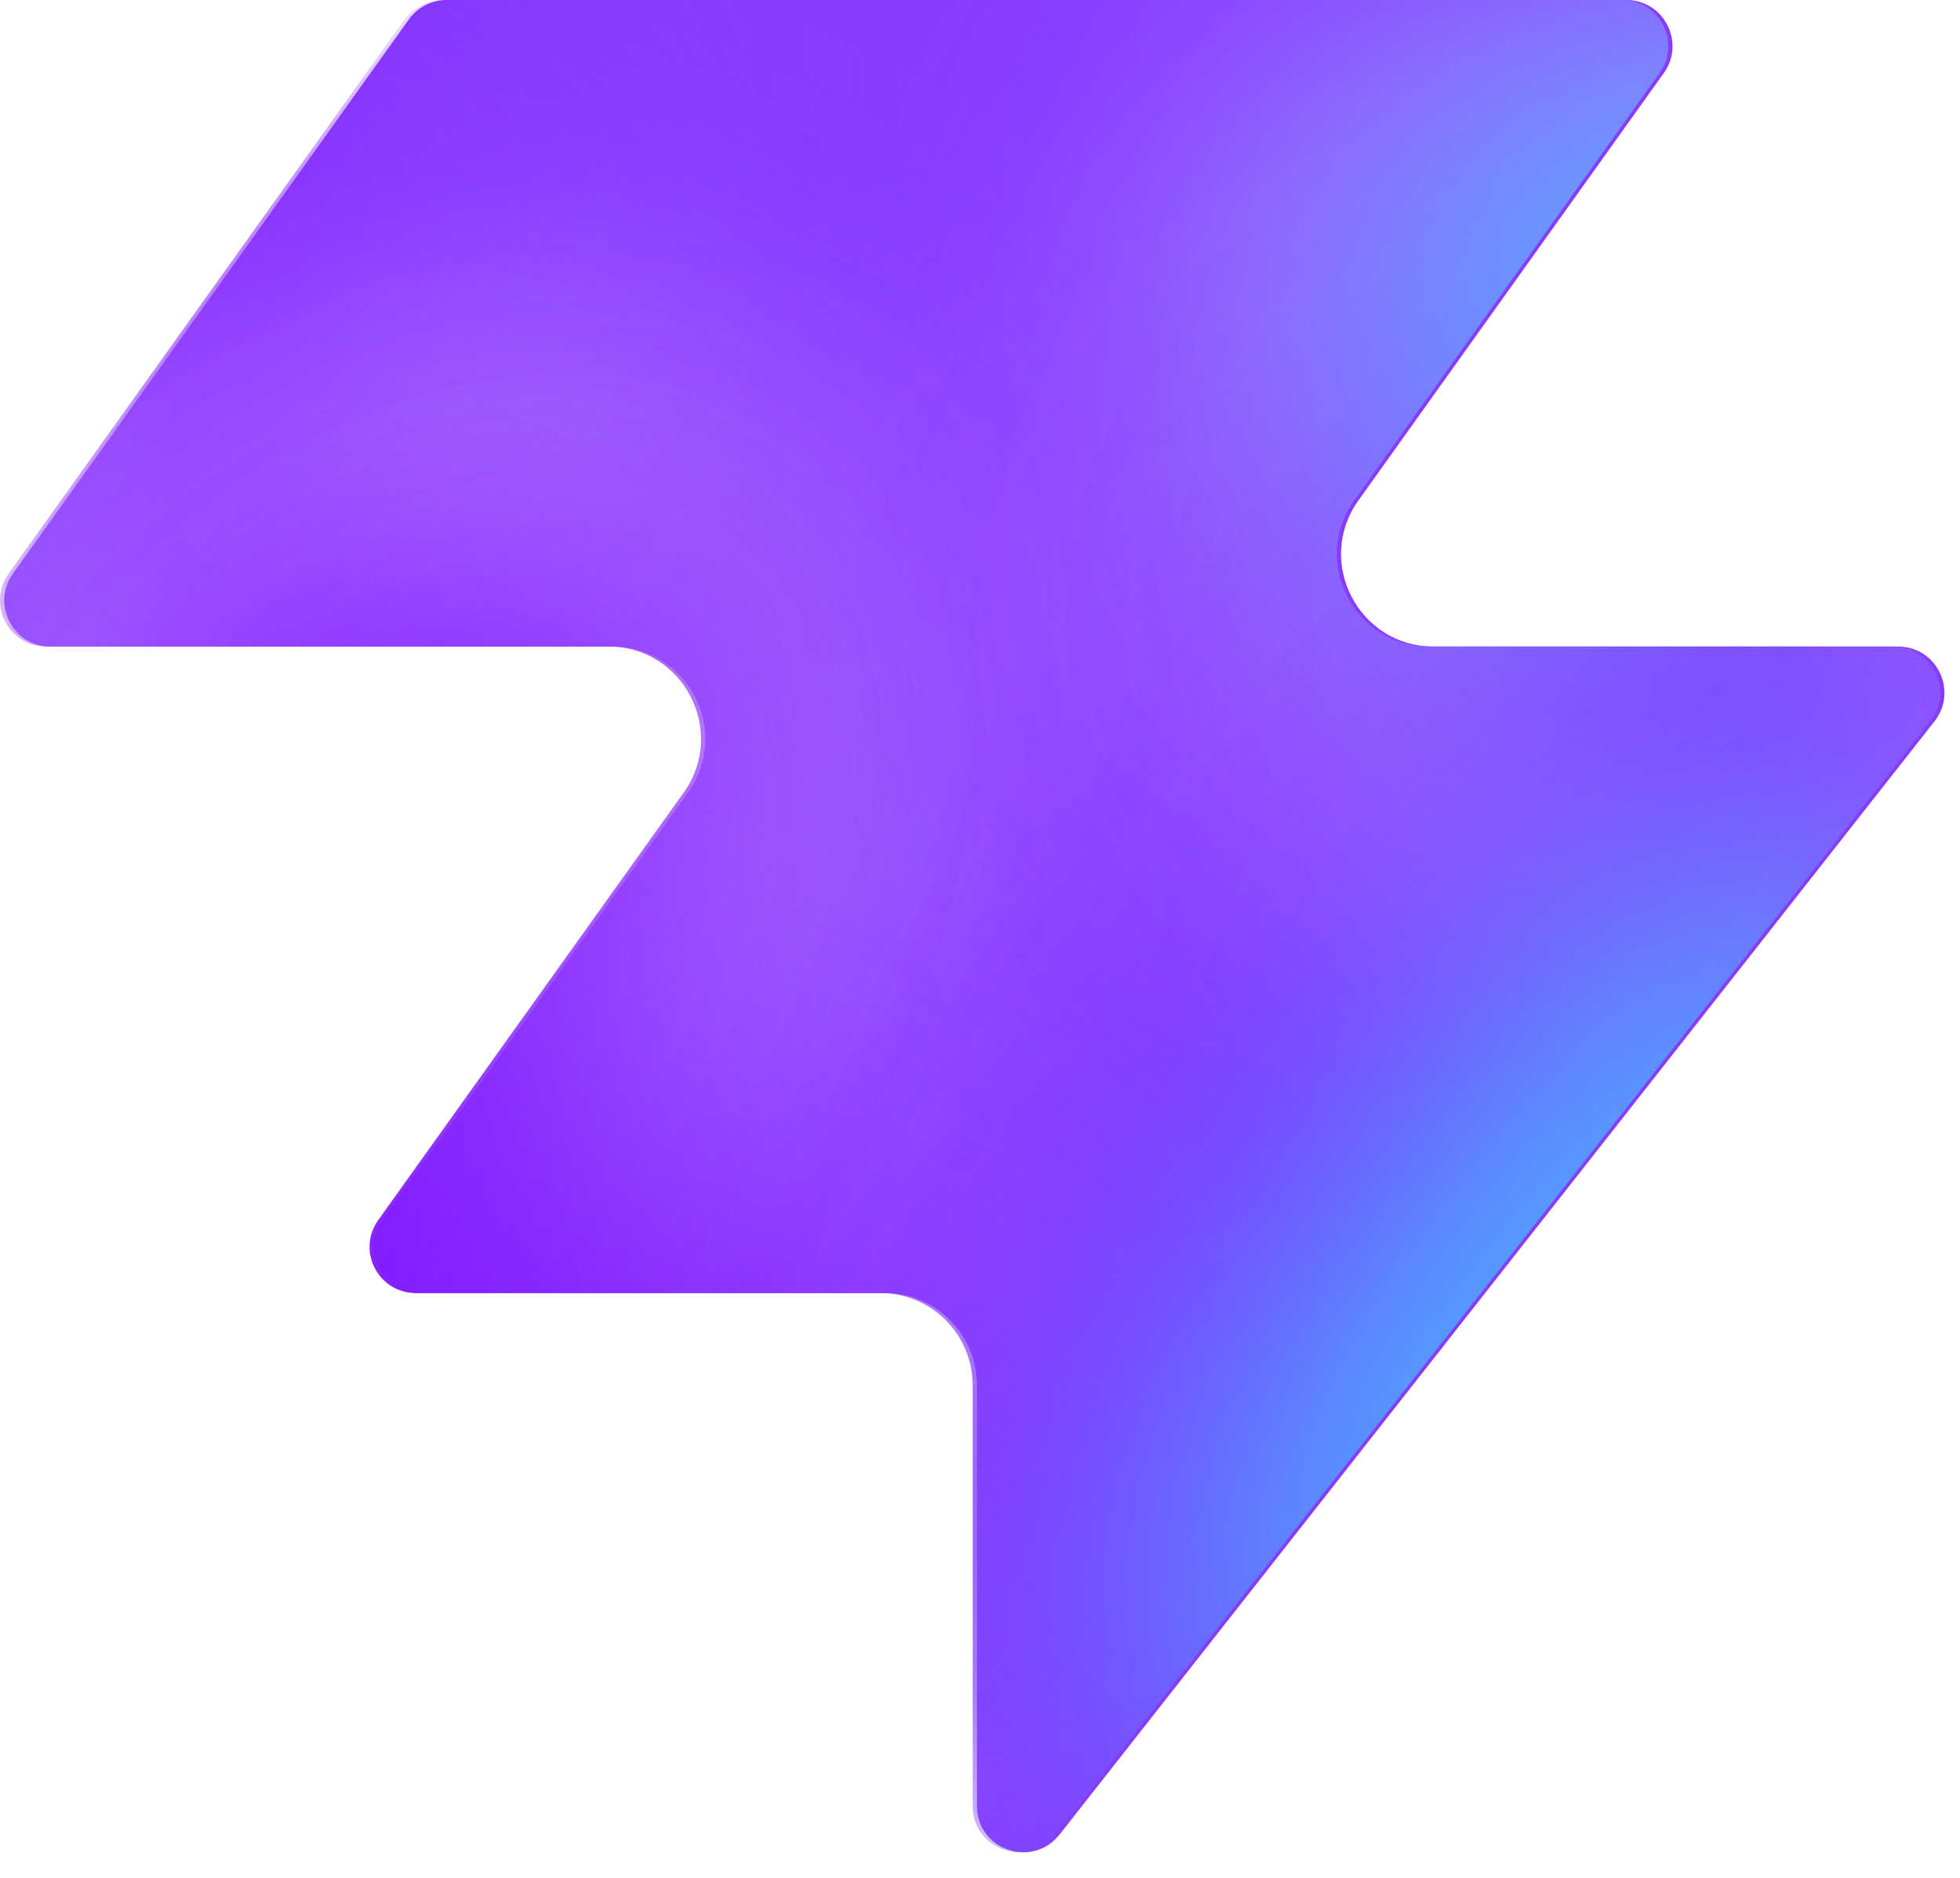
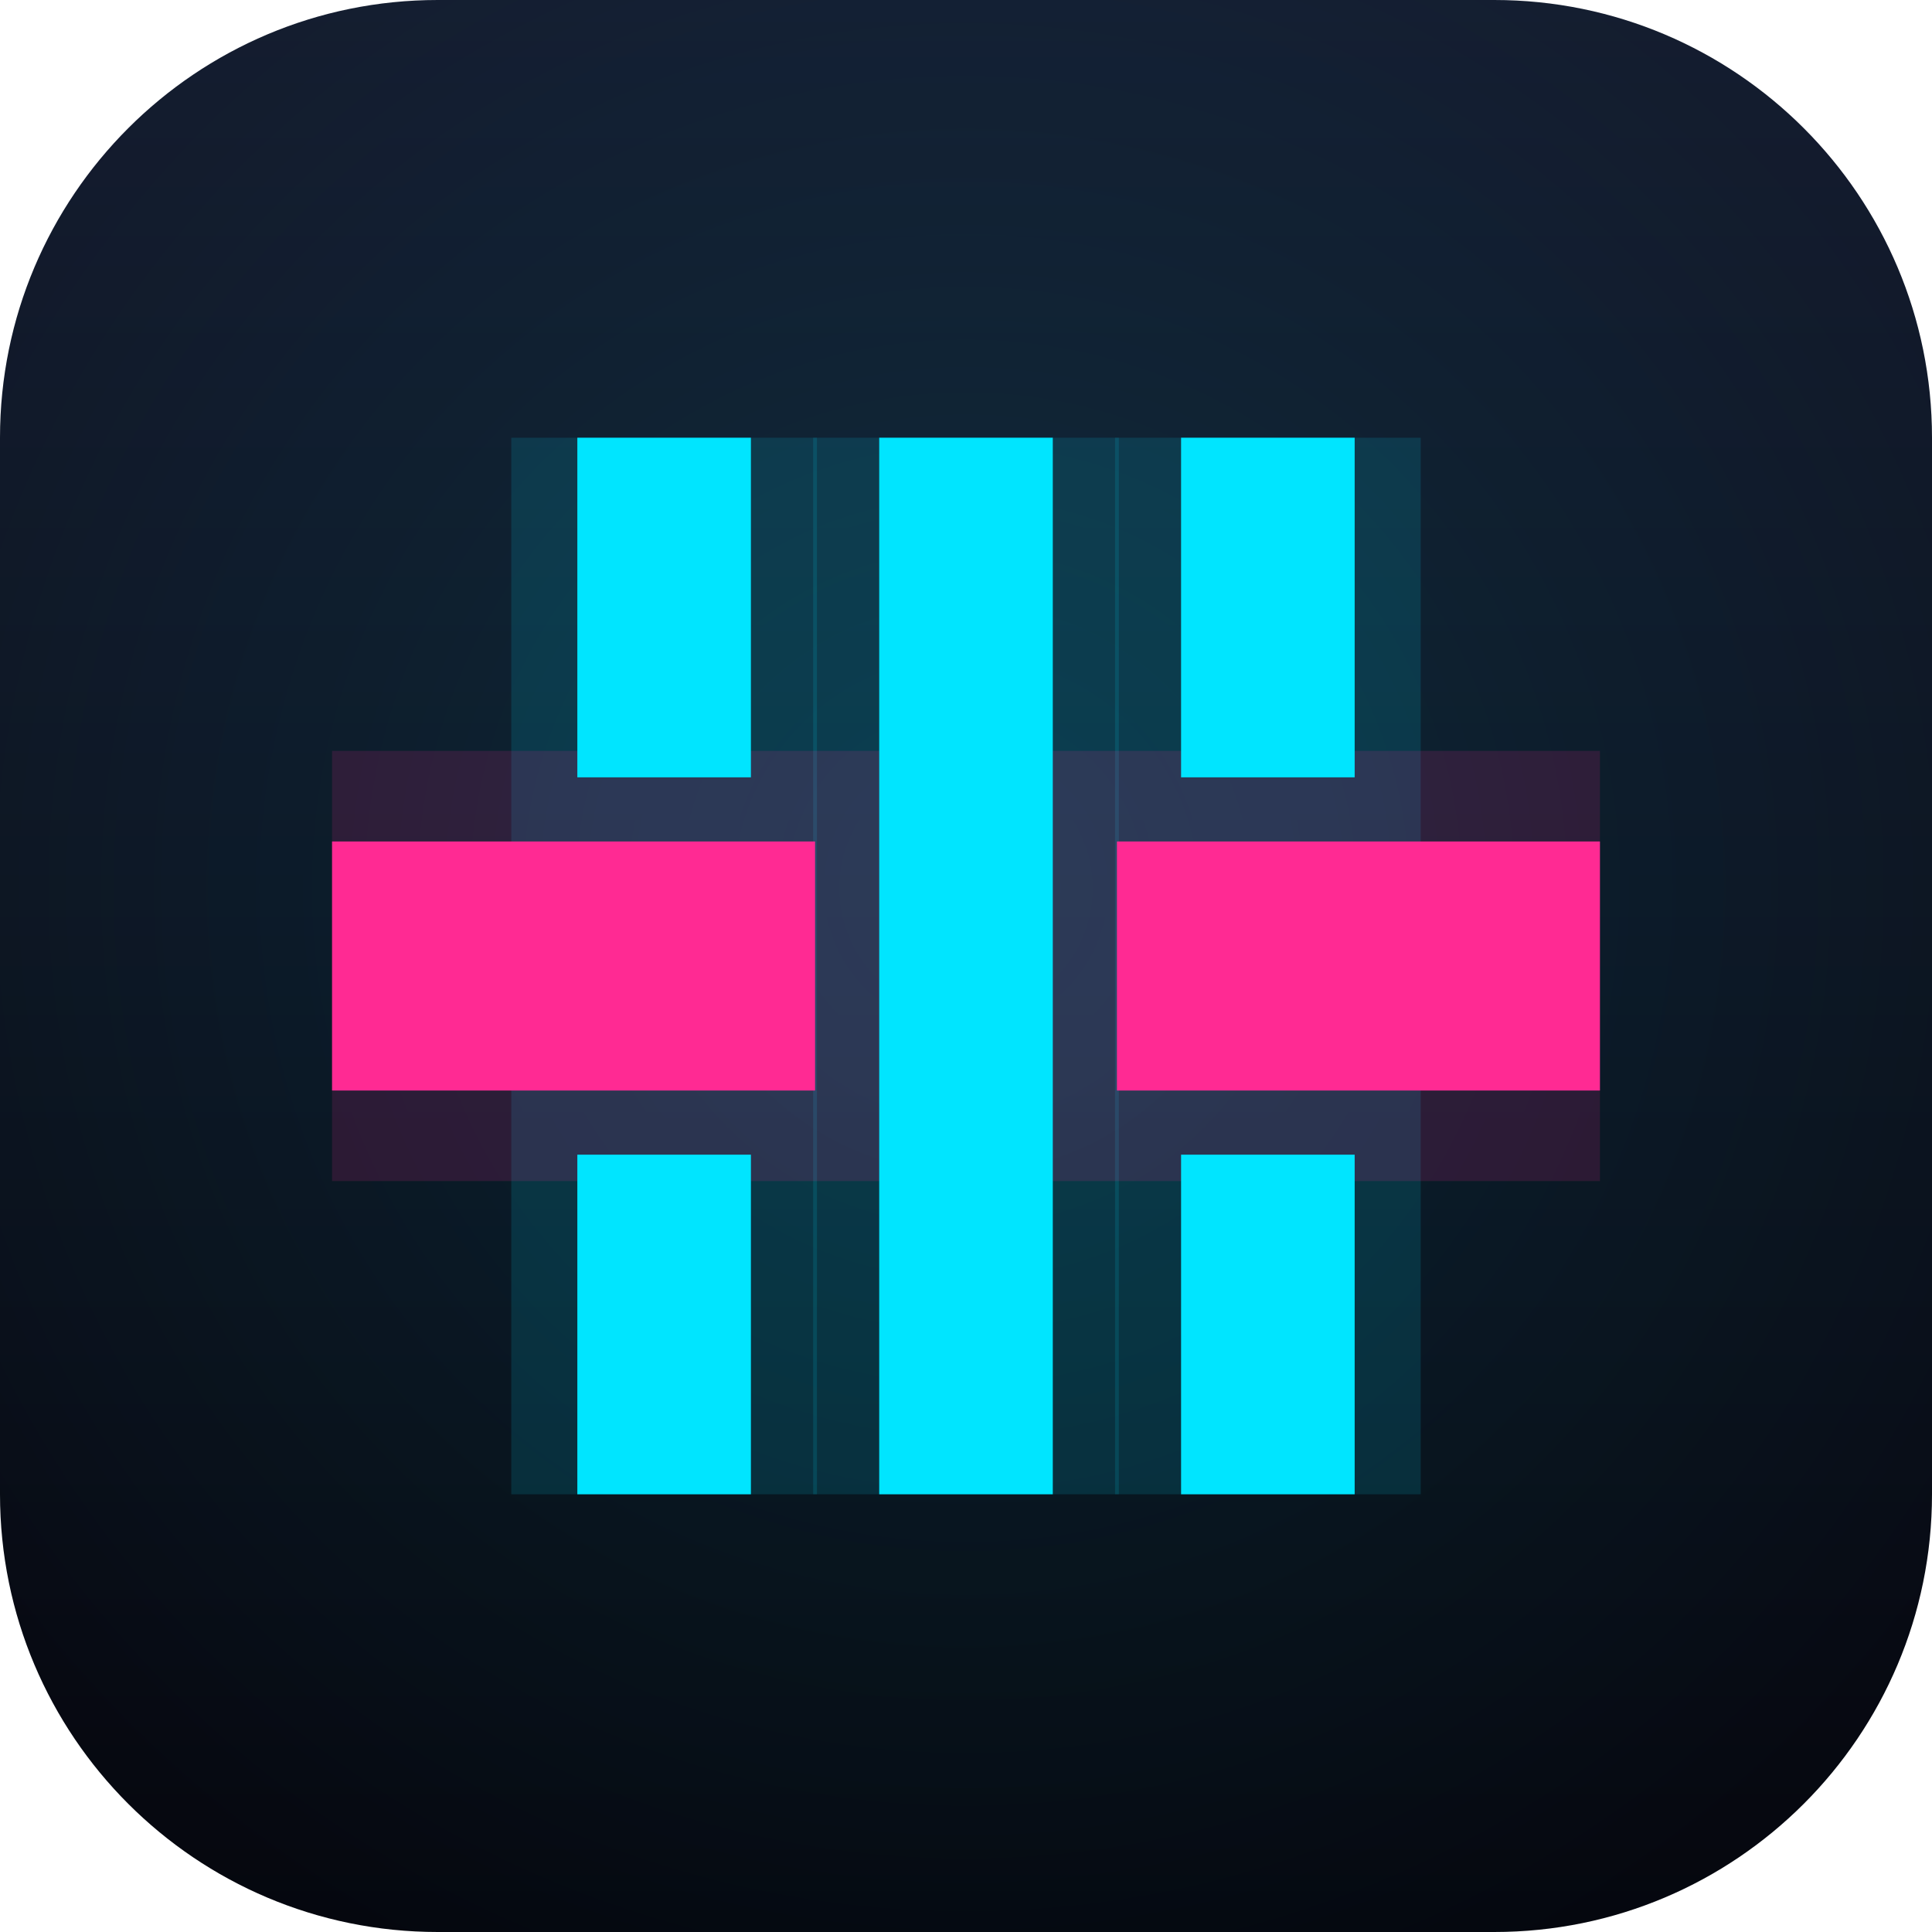
- <svg xmlns="http://www.w3.org/2000/svg" width="48" height="46" fill="none" viewBox="0 0 48 46">
-   <path fill="#863bff" d="M25.946 44.938c-.664.845-2.021.375-2.021-.698V33.937a2.26 2.26 0 0 0-2.262-2.262H10.287c-.92 0-1.456-1.04-.92-1.788l7.48-10.471c1.07-1.497 0-3.578-1.842-3.578H1.237c-.92 0-1.456-1.04-.92-1.788L10.013.474c.214-.297.556-.474.92-.474h28.894c.92 0 1.456 1.04.92 1.788l-7.48 10.471c-1.07 1.498 0 3.579 1.842 3.579h11.377c.943 0 1.473 1.088.89 1.83L25.947 44.94z" style="fill:#863bff;fill:color(display-p3 .525 .23 1);fill-opacity:1" />
-   <mask id="a" width="48" height="46" x="0" y="0" maskUnits="userSpaceOnUse" style="mask-type:alpha">
-     <path fill="#000" d="M25.842 44.938c-.664.844-2.021.375-2.021-.698V33.937a2.26 2.26 0 0 0-2.262-2.262H10.183c-.92 0-1.456-1.04-.92-1.788l7.48-10.471c1.07-1.498 0-3.579-1.842-3.579H1.133c-.92 0-1.456-1.04-.92-1.787L9.91.473c.214-.297.556-.474.92-.474h28.894c.92 0 1.456 1.04.92 1.788l-7.48 10.471c-1.07 1.498 0 3.578 1.842 3.578h11.377c.943 0 1.473 1.088.89 1.832L25.843 44.94z" style="fill:#000;fill-opacity:1" />
-   </mask>
-   <g mask="url(#a)">
-     <g filter="url(#b)">
-       <ellipse cx="5.508" cy="14.704" fill="#ede6ff" rx="5.508" ry="14.704" style="fill:#ede6ff;fill:color(display-p3 .927 .903 1);fill-opacity:1" transform="matrix(.00324 1 1 -.00324 -4.47 31.516)" />
-     </g>
-     <g filter="url(#c)">
-       <ellipse cx="10.399" cy="29.851" fill="#ede6ff" rx="10.399" ry="29.851" style="fill:#ede6ff;fill:color(display-p3 .927 .903 1);fill-opacity:1" transform="matrix(.00324 1 1 -.00324 -39.328 7.883)" />
-     </g>
-     <g filter="url(#d)">
-       <ellipse cx="5.508" cy="30.487" fill="#7e14ff" rx="5.508" ry="30.487" style="fill:#7e14ff;fill:color(display-p3 .492 .077 1);fill-opacity:1" transform="rotate(89.814 -25.913 -14.639)scale(1 -1)" />
-     </g>
-     <g filter="url(#e)">
-       <ellipse cx="5.508" cy="30.599" fill="#7e14ff" rx="5.508" ry="30.599" style="fill:#7e14ff;fill:color(display-p3 .492 .077 1);fill-opacity:1" transform="rotate(89.814 -32.644 -3.334)scale(1 -1)" />
-     </g>
-     <g filter="url(#f)">
-       <ellipse cx="5.508" cy="30.599" fill="#7e14ff" rx="5.508" ry="30.599" style="fill:#7e14ff;fill:color(display-p3 .492 .077 1);fill-opacity:1" transform="matrix(.00324 1 1 -.00324 -34.34 30.47)" />
-     </g>
-     <g filter="url(#g)">
-       <ellipse cx="14.072" cy="22.078" fill="#ede6ff" rx="14.072" ry="22.078" style="fill:#ede6ff;fill:color(display-p3 .927 .903 1);fill-opacity:1" transform="rotate(93.35 24.506 48.493)scale(-1 1)" />
-     </g>
-     <g filter="url(#h)">
-       <ellipse cx="3.47" cy="21.501" fill="#7e14ff" rx="3.47" ry="21.501" style="fill:#7e14ff;fill:color(display-p3 .492 .077 1);fill-opacity:1" transform="rotate(89.009 28.708 47.59)scale(-1 1)" />
-     </g>
-     <g filter="url(#i)">
-       <ellipse cx="3.47" cy="21.501" fill="#7e14ff" rx="3.47" ry="21.501" style="fill:#7e14ff;fill:color(display-p3 .492 .077 1);fill-opacity:1" transform="rotate(89.009 28.708 47.59)scale(-1 1)" />
-     </g>
-     <g filter="url(#j)">
-       <ellipse cx=".387" cy="8.972" fill="#7e14ff" rx="4.407" ry="29.108" style="fill:#7e14ff;fill:color(display-p3 .492 .077 1);fill-opacity:1" transform="rotate(39.51 .387 8.972)" />
-     </g>
-     <g filter="url(#k)">
-       <ellipse cx="47.523" cy="-6.092" fill="#7e14ff" rx="4.407" ry="29.108" style="fill:#7e14ff;fill:color(display-p3 .492 .077 1);fill-opacity:1" transform="rotate(37.892 47.523 -6.092)" />
-     </g>
-     <g filter="url(#l)">
-       <ellipse cx="41.412" cy="6.333" fill="#47bfff" rx="5.971" ry="9.665" style="fill:#47bfff;fill:color(display-p3 .28 .748 1);fill-opacity:1" transform="rotate(37.892 41.412 6.333)" />
-     </g>
-     <g filter="url(#m)">
-       <ellipse cx="-1.879" cy="38.332" fill="#7e14ff" rx="4.407" ry="29.108" style="fill:#7e14ff;fill:color(display-p3 .492 .077 1);fill-opacity:1" transform="rotate(37.892 -1.88 38.332)" />
-     </g>
-     <g filter="url(#n)">
-       <ellipse cx="-1.879" cy="38.332" fill="#7e14ff" rx="4.407" ry="29.108" style="fill:#7e14ff;fill:color(display-p3 .492 .077 1);fill-opacity:1" transform="rotate(37.892 -1.88 38.332)" />
-     </g>
-     <g filter="url(#o)">
-       <ellipse cx="35.651" cy="29.907" fill="#7e14ff" rx="4.407" ry="29.108" style="fill:#7e14ff;fill:color(display-p3 .492 .077 1);fill-opacity:1" transform="rotate(37.892 35.651 29.907)" />
-     </g>
-     <g filter="url(#p)">
-       <ellipse cx="38.418" cy="32.4" fill="#47bfff" rx="5.971" ry="15.297" style="fill:#47bfff;fill:color(display-p3 .28 .748 1);fill-opacity:1" transform="rotate(37.892 38.418 32.4)" />
-     </g>
+ <svg xmlns="http://www.w3.org/2000/svg" viewBox="0 0 1024 1024">
+   <defs>
+     <linearGradient id="bg" x1="0" y1="0" x2="0" y2="1">
+       <stop offset="0" stop-color="#141B2E" />
+       <stop offset="1" stop-color="#05070E" />
+     </linearGradient>
+     <radialGradient id="haze" cx="0.5" cy="0.46" r="0.62">
+       <stop offset="0" stop-color="#00E5FF" stop-opacity="0.10" />
+       <stop offset="1" stop-color="#00E5FF" stop-opacity="0" />
+     </radialGradient>
+   </defs>
+   <rect width="1024" height="1024" rx="232" fill="url(#bg)" />
+   <rect width="1024" height="1024" rx="232" fill="url(#haze)" />
+   <g>
+     <line x1="352" y1="232" x2="352" y2="792" stroke="#00E5FF" stroke-width="162" stroke-opacity="0.13" stroke-linecap="butt" />
+     <line x1="512" y1="232" x2="512" y2="792" stroke="#00E5FF" stroke-width="162" stroke-opacity="0.13" stroke-linecap="butt" />
+     <line x1="672" y1="232" x2="672" y2="792" stroke="#00E5FF" stroke-width="162" stroke-opacity="0.13" stroke-linecap="butt" />
+     <line x1="176" y1="512" x2="848" y2="512" stroke="#FF2A93" stroke-width="228" stroke-opacity="0.14" stroke-linecap="butt" />
+     <line x1="352" y1="232" x2="352" y2="412.0" stroke="#00E5FF" stroke-width="92" stroke-opacity="1.0" stroke-linecap="butt" />
+     <line x1="352" y1="612.0" x2="352" y2="792" stroke="#00E5FF" stroke-width="92" stroke-opacity="1.0" stroke-linecap="butt" />
+     <line x1="512" y1="232" x2="512" y2="792" stroke="#00E5FF" stroke-width="92" stroke-opacity="1.0" stroke-linecap="butt" />
+     <line x1="672" y1="232" x2="672" y2="412.0" stroke="#00E5FF" stroke-width="92" stroke-opacity="1.0" stroke-linecap="butt" />
+     <line x1="672" y1="612.0" x2="672" y2="792" stroke="#00E5FF" stroke-width="92" stroke-opacity="1.0" stroke-linecap="butt" />
+     <line x1="176" y1="512" x2="432.0" y2="512" stroke="#FF2A93" stroke-width="132" stroke-opacity="1.0" stroke-linecap="butt" />
+     <line x1="592.0" y1="512" x2="848" y2="512" stroke="#FF2A93" stroke-width="132" stroke-opacity="1.0" stroke-linecap="butt" />
  </g>
-   <defs>
-     <filter id="b" width="60.045" height="41.654" x="-19.77" y="16.149" color-interpolation-filters="sRGB" filterUnits="userSpaceOnUse">
-       <feFlood flood-opacity="0" result="BackgroundImageFix" />
-       <feBlend in="SourceGraphic" in2="BackgroundImageFix" result="shape" />
-       <feGaussianBlur result="effect1_foregroundBlur_2002_17158" stdDeviation="7.659" />
-     </filter>
-     <filter id="c" width="90.34" height="51.437" x="-54.613" y="-7.533" color-interpolation-filters="sRGB" filterUnits="userSpaceOnUse">
-       <feFlood flood-opacity="0" result="BackgroundImageFix" />
-       <feBlend in="SourceGraphic" in2="BackgroundImageFix" result="shape" />
-       <feGaussianBlur result="effect1_foregroundBlur_2002_17158" stdDeviation="7.659" />
-     </filter>
-     <filter id="d" width="79.355" height="29.4" x="-49.64" y="2.03" color-interpolation-filters="sRGB" filterUnits="userSpaceOnUse">
-       <feFlood flood-opacity="0" result="BackgroundImageFix" />
-       <feBlend in="SourceGraphic" in2="BackgroundImageFix" result="shape" />
-       <feGaussianBlur result="effect1_foregroundBlur_2002_17158" stdDeviation="4.596" />
-     </filter>
-     <filter id="e" width="79.579" height="29.4" x="-45.045" y="20.029" color-interpolation-filters="sRGB" filterUnits="userSpaceOnUse">
-       <feFlood flood-opacity="0" result="BackgroundImageFix" />
-       <feBlend in="SourceGraphic" in2="BackgroundImageFix" result="shape" />
-       <feGaussianBlur result="effect1_foregroundBlur_2002_17158" stdDeviation="4.596" />
-     </filter>
-     <filter id="f" width="79.579" height="29.4" x="-43.513" y="21.178" color-interpolation-filters="sRGB" filterUnits="userSpaceOnUse">
-       <feFlood flood-opacity="0" result="BackgroundImageFix" />
-       <feBlend in="SourceGraphic" in2="BackgroundImageFix" result="shape" />
-       <feGaussianBlur result="effect1_foregroundBlur_2002_17158" stdDeviation="4.596" />
-     </filter>
-     <filter id="g" width="74.749" height="58.852" x="15.756" y="-17.901" color-interpolation-filters="sRGB" filterUnits="userSpaceOnUse">
-       <feFlood flood-opacity="0" result="BackgroundImageFix" />
-       <feBlend in="SourceGraphic" in2="BackgroundImageFix" result="shape" />
-       <feGaussianBlur result="effect1_foregroundBlur_2002_17158" stdDeviation="7.659" />
-     </filter>
-     <filter id="h" width="61.377" height="25.362" x="23.548" y="2.284" color-interpolation-filters="sRGB" filterUnits="userSpaceOnUse">
-       <feFlood flood-opacity="0" result="BackgroundImageFix" />
-       <feBlend in="SourceGraphic" in2="BackgroundImageFix" result="shape" />
-       <feGaussianBlur result="effect1_foregroundBlur_2002_17158" stdDeviation="4.596" />
-     </filter>
-     <filter id="i" width="61.377" height="25.362" x="23.548" y="2.284" color-interpolation-filters="sRGB" filterUnits="userSpaceOnUse">
-       <feFlood flood-opacity="0" result="BackgroundImageFix" />
-       <feBlend in="SourceGraphic" in2="BackgroundImageFix" result="shape" />
-       <feGaussianBlur result="effect1_foregroundBlur_2002_17158" stdDeviation="4.596" />
-     </filter>
-     <filter id="j" width="56.045" height="63.649" x="-27.636" y="-22.853" color-interpolation-filters="sRGB" filterUnits="userSpaceOnUse">
-       <feFlood flood-opacity="0" result="BackgroundImageFix" />
-       <feBlend in="SourceGraphic" in2="BackgroundImageFix" result="shape" />
-       <feGaussianBlur result="effect1_foregroundBlur_2002_17158" stdDeviation="4.596" />
-     </filter>
-     <filter id="k" width="54.814" height="64.646" x="20.116" y="-38.415" color-interpolation-filters="sRGB" filterUnits="userSpaceOnUse">
-       <feFlood flood-opacity="0" result="BackgroundImageFix" />
-       <feBlend in="SourceGraphic" in2="BackgroundImageFix" result="shape" />
-       <feGaussianBlur result="effect1_foregroundBlur_2002_17158" stdDeviation="4.596" />
-     </filter>
-     <filter id="l" width="33.541" height="35.313" x="24.641" y="-11.323" color-interpolation-filters="sRGB" filterUnits="userSpaceOnUse">
-       <feFlood flood-opacity="0" result="BackgroundImageFix" />
-       <feBlend in="SourceGraphic" in2="BackgroundImageFix" result="shape" />
-       <feGaussianBlur result="effect1_foregroundBlur_2002_17158" stdDeviation="4.596" />
-     </filter>
-     <filter id="m" width="54.814" height="64.646" x="-29.286" y="6.009" color-interpolation-filters="sRGB" filterUnits="userSpaceOnUse">
-       <feFlood flood-opacity="0" result="BackgroundImageFix" />
-       <feBlend in="SourceGraphic" in2="BackgroundImageFix" result="shape" />
-       <feGaussianBlur result="effect1_foregroundBlur_2002_17158" stdDeviation="4.596" />
-     </filter>
-     <filter id="n" width="54.814" height="64.646" x="-29.286" y="6.009" color-interpolation-filters="sRGB" filterUnits="userSpaceOnUse">
-       <feFlood flood-opacity="0" result="BackgroundImageFix" />
-       <feBlend in="SourceGraphic" in2="BackgroundImageFix" result="shape" />
-       <feGaussianBlur result="effect1_foregroundBlur_2002_17158" stdDeviation="4.596" />
-     </filter>
-     <filter id="o" width="54.814" height="64.646" x="8.244" y="-2.416" color-interpolation-filters="sRGB" filterUnits="userSpaceOnUse">
-       <feFlood flood-opacity="0" result="BackgroundImageFix" />
-       <feBlend in="SourceGraphic" in2="BackgroundImageFix" result="shape" />
-       <feGaussianBlur result="effect1_foregroundBlur_2002_17158" stdDeviation="4.596" />
-     </filter>
-     <filter id="p" width="39.409" height="43.623" x="18.713" y="10.588" color-interpolation-filters="sRGB" filterUnits="userSpaceOnUse">
-       <feFlood flood-opacity="0" result="BackgroundImageFix" />
-       <feBlend in="SourceGraphic" in2="BackgroundImageFix" result="shape" />
-       <feGaussianBlur result="effect1_foregroundBlur_2002_17158" stdDeviation="4.596" />
-     </filter>
-   </defs>
</svg>
